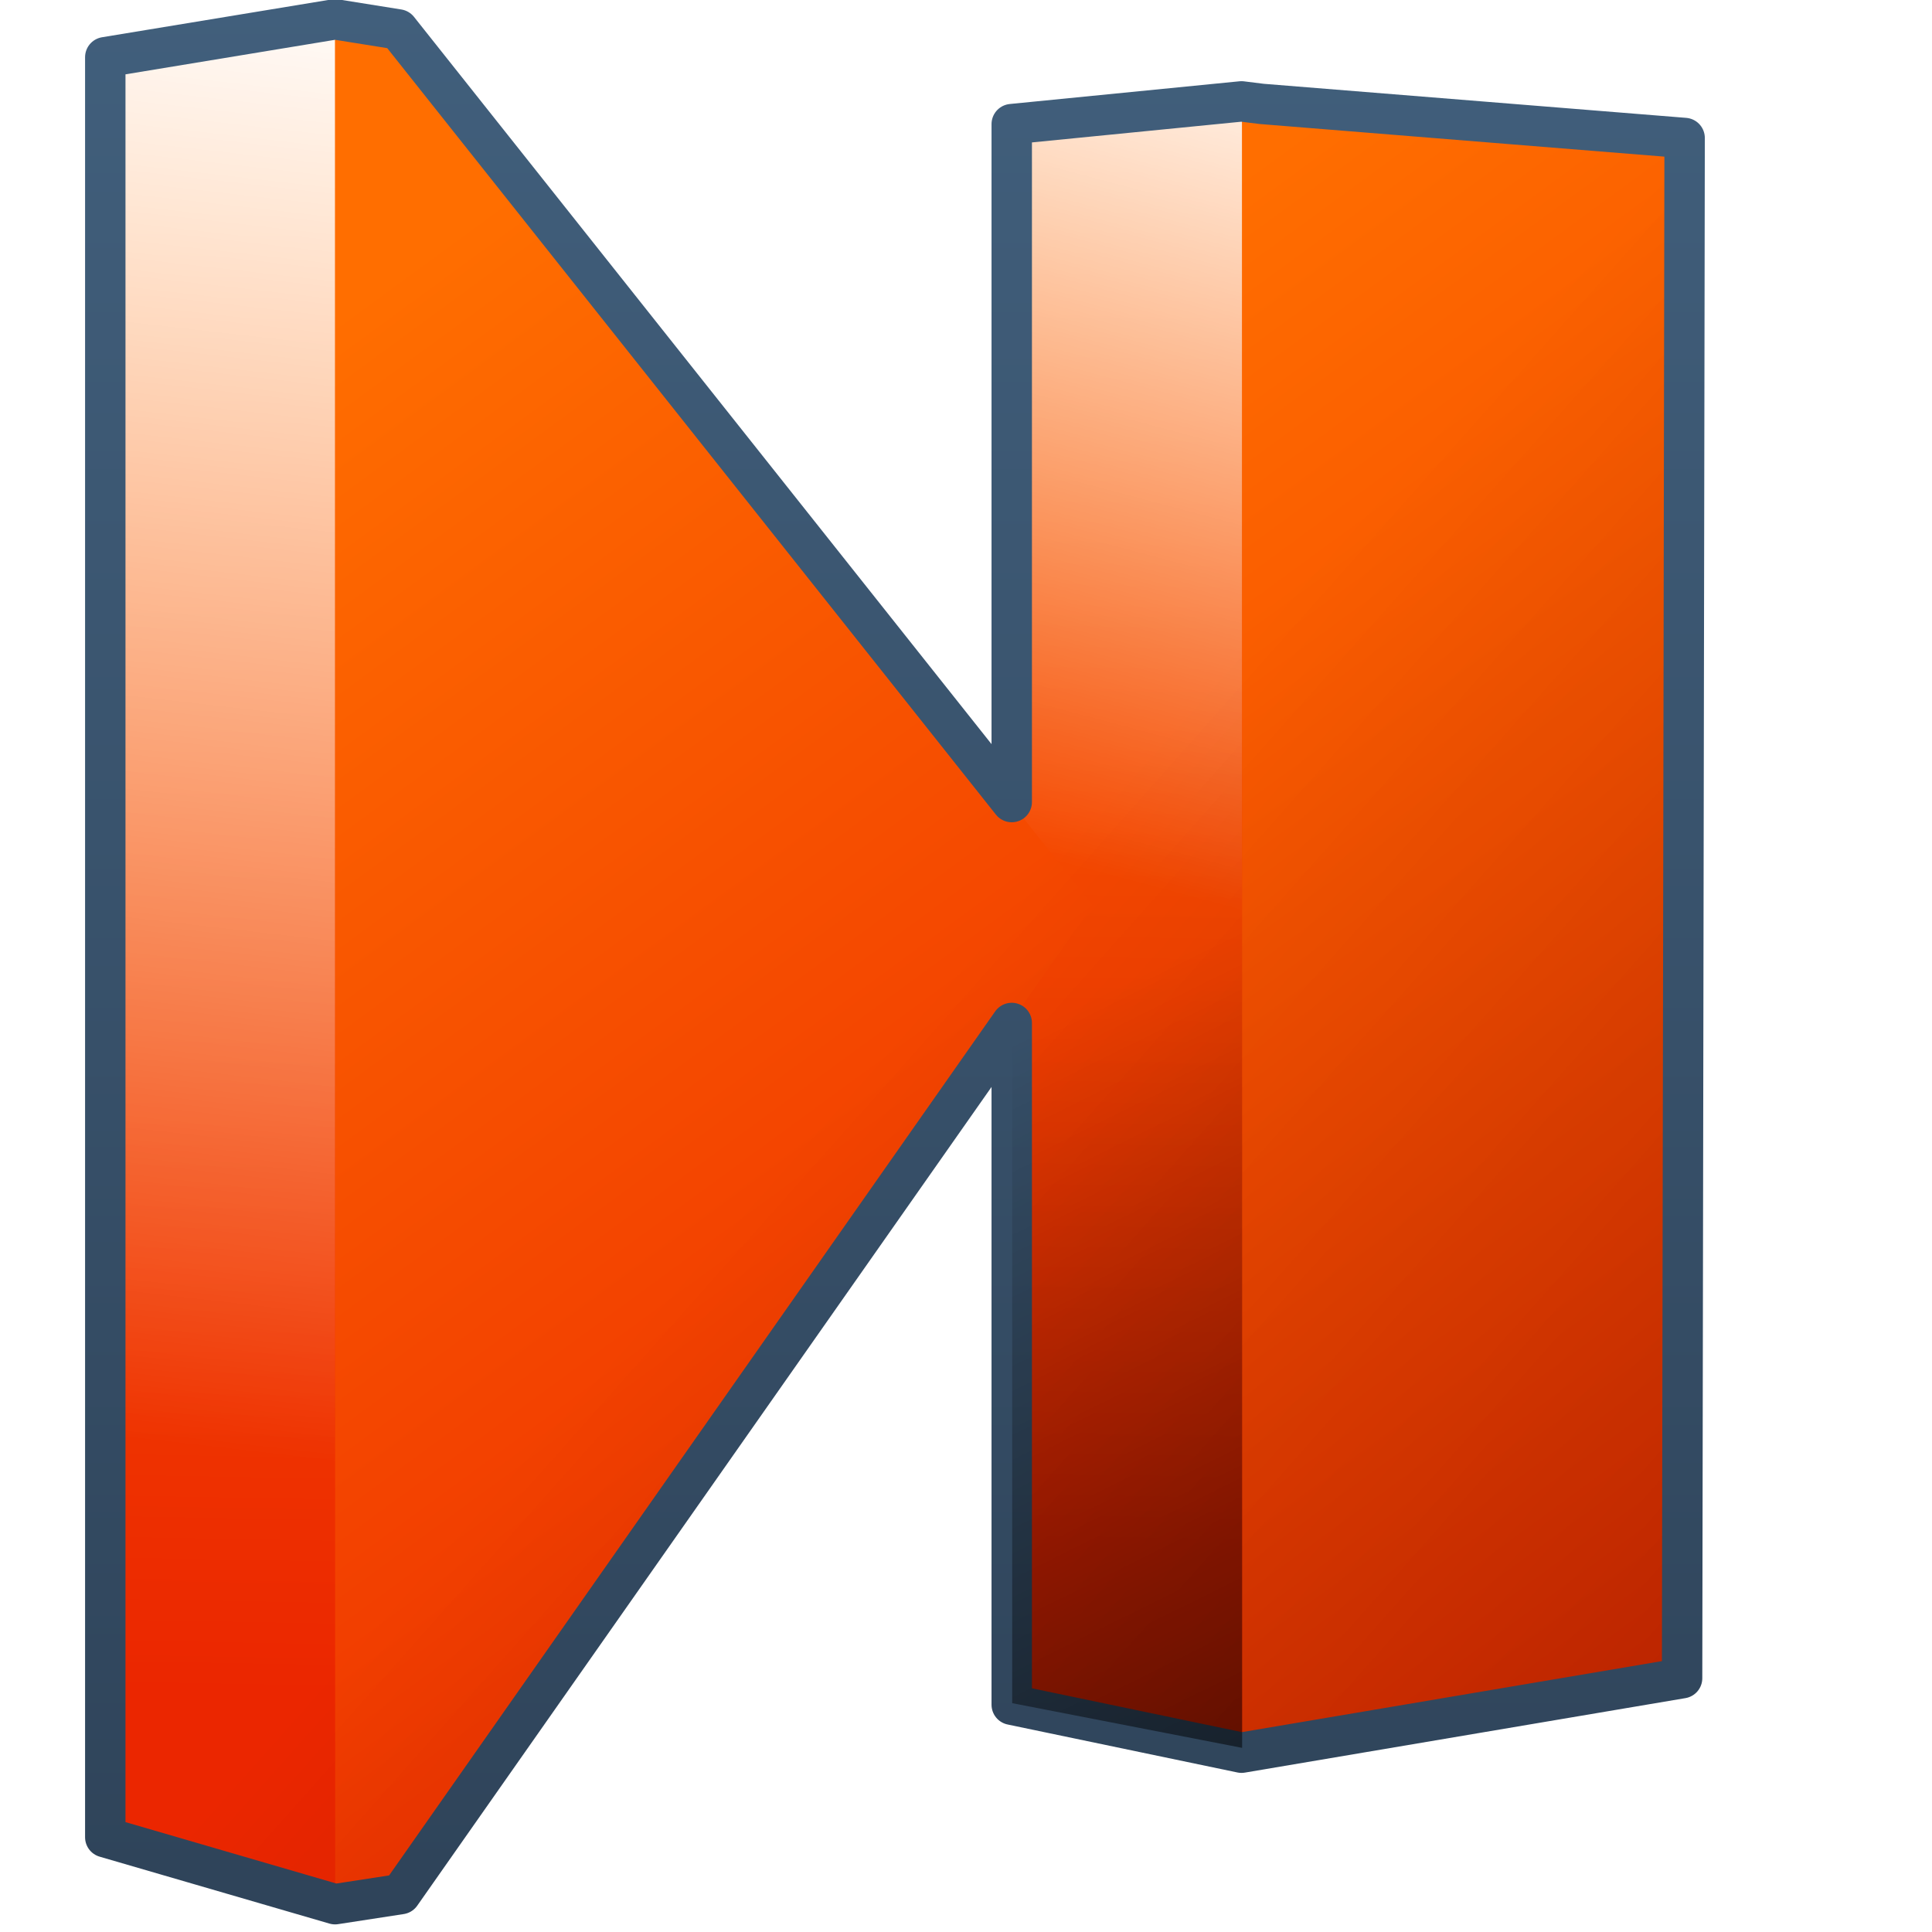
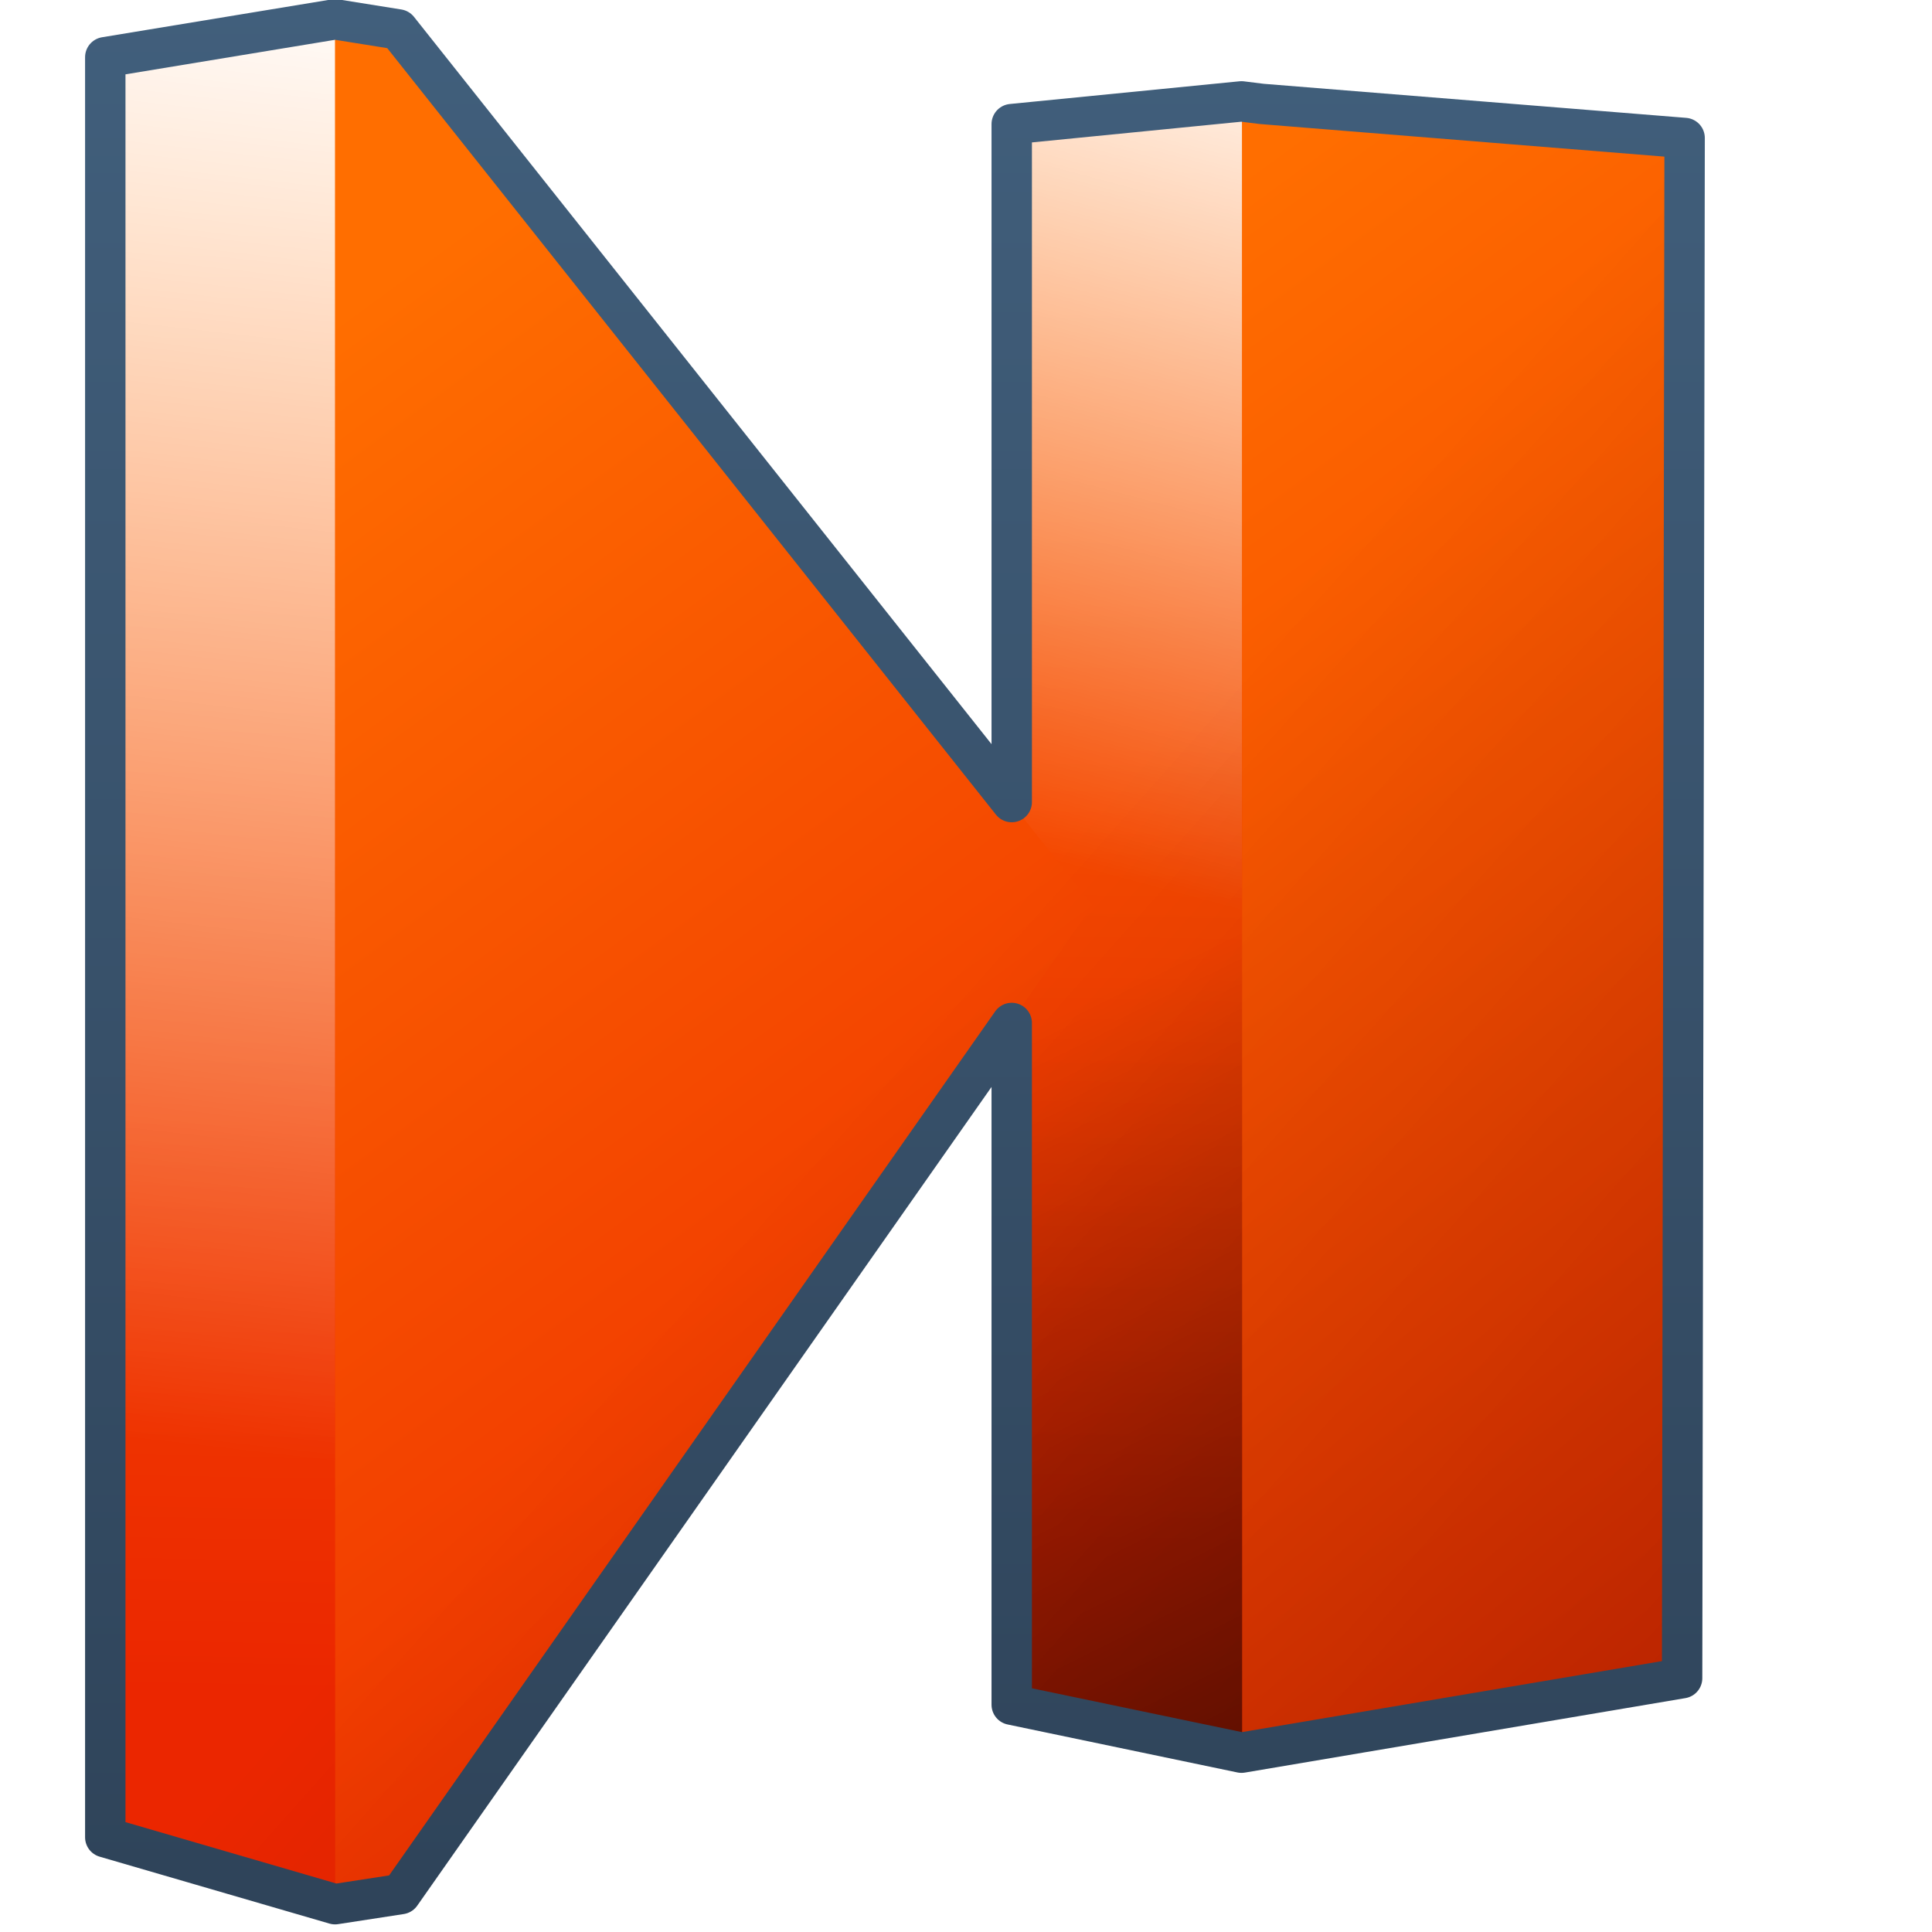
- <svg xmlns="http://www.w3.org/2000/svg" xmlns:xlink="http://www.w3.org/1999/xlink" width="128" height="128" id="svg2" version="1.0">
+ <svg xmlns="http://www.w3.org/2000/svg" xmlns:xlink="http://www.w3.org/1999/xlink" width="136.533" height="136.533" id="svg2" version="1.0">
  <defs id="defs4">
-     <linearGradient y2="981.542" x2="493.579" y1="944.671" x1="494.25" gradientTransform="matrix(2.676524,0,0,2.676524,-1308.285,-2514.903)" gradientUnits="userSpaceOnUse" id="linearGradient5525" xlink:href="#linearGradient5316" />
-     <linearGradient y2="975.042" x2="490.079" y1="938.671" x1="494.25" gradientTransform="matrix(2.676524,0,0,2.676524,-1308.285,-2514.903)" gradientUnits="userSpaceOnUse" id="linearGradient5522" xlink:href="#linearGradient5362" />
-     <linearGradient y2="981.542" x2="493.579" y1="944.671" x1="494.25" gradientTransform="matrix(2.676524,0,0,2.676524,-1248.196,-2524.602)" gradientUnits="userSpaceOnUse" id="linearGradient5519" xlink:href="#linearGradient5316" />
-     <linearGradient y2="964.292" x2="491.405" y1="942.921" x1="497.096" gradientTransform="matrix(2.676524,0,0,2.676524,-1248.196,-2524.602)" gradientUnits="userSpaceOnUse" id="linearGradient5516" xlink:href="#linearGradient5362" />
-     <linearGradient y2="980.387" x2="520.838" y1="947.625" x1="496.846" gradientTransform="matrix(2.676524,0,0,2.676524,-1248.196,-2524.602)" gradientUnits="userSpaceOnUse" id="linearGradient5513" xlink:href="#linearGradient5316" />
-     <linearGradient y2="980.387" x2="520.838" y1="947.625" x1="496.846" gradientTransform="matrix(2.676524,0,0,2.676524,-1308.285,-2514.903)" gradientUnits="userSpaceOnUse" id="linearGradient5510" xlink:href="#linearGradient5316" />
-     <linearGradient gradientUnits="userSpaceOnUse" y2="171.594" x2="690.953" y1="218.08" x1="690.953" id="linearGradient10496" xlink:href="#linearGradient9863" gradientTransform="matrix(2.676524,0,0,2.676524,-1790.06,-459.3327)" />
-     <linearGradient y2="843.422" x2="812.5" y1="923.672" x1="902.656" gradientTransform="matrix(2.676524,0,0,2.676524,-2111.242,-2193.72)" gradientUnits="userSpaceOnUse" id="linearGradient5507" xlink:href="#linearGradient5344" />
-     <linearGradient y2="947.518" x2="494.25" y1="979.192" x1="509.986" gradientTransform="matrix(2.676524,0,0,2.676524,-1248.196,-2471.072)" gradientUnits="userSpaceOnUse" id="linearGradient5504" xlink:href="#linearGradient5344" />
+     <linearGradient y2="981.542" x2="493.579" y1="944.671" x1="494.25" gradientTransform="matrix(2.854959,0,0,2.854959,-1395.504,-2682.563)" gradientUnits="userSpaceOnUse" id="linearGradient5525" xlink:href="#linearGradient5316" />
+     <linearGradient y2="975.042" x2="490.079" y1="938.671" x1="494.25" gradientTransform="matrix(2.854959,0,0,2.854959,-1395.504,-2682.563)" gradientUnits="userSpaceOnUse" id="linearGradient5522" xlink:href="#linearGradient5362" />
+     <linearGradient y2="981.542" x2="493.579" y1="944.671" x1="494.25" gradientTransform="matrix(2.854959,0,0,2.854959,-1331.409,-2692.909)" gradientUnits="userSpaceOnUse" id="linearGradient5519" xlink:href="#linearGradient5316" />
+     <linearGradient y2="964.292" x2="491.405" y1="942.921" x1="497.096" gradientTransform="matrix(2.854959,0,0,2.854959,-1331.409,-2692.909)" gradientUnits="userSpaceOnUse" id="linearGradient5516" xlink:href="#linearGradient5362" />
+     <linearGradient y2="980.387" x2="520.838" y1="947.625" x1="496.846" gradientTransform="matrix(2.854959,0,0,2.854959,-1331.409,-2692.909)" gradientUnits="userSpaceOnUse" id="linearGradient5513" xlink:href="#linearGradient5316" />
+     <linearGradient y2="980.387" x2="520.838" y1="947.625" x1="496.846" gradientTransform="matrix(2.854959,0,0,2.854959,-1395.504,-2682.563)" gradientUnits="userSpaceOnUse" id="linearGradient5510" xlink:href="#linearGradient5316" />
+     <linearGradient gradientUnits="userSpaceOnUse" y2="171.594" x2="690.953" y1="218.08" x1="690.953" id="linearGradient10496" xlink:href="#linearGradient9863" gradientTransform="matrix(2.854959,0,0,2.854959,-1909.397,-489.9548)" />
+     <linearGradient y2="843.422" x2="812.5" y1="923.672" x1="902.656" gradientTransform="matrix(2.854959,0,0,2.854959,-2251.992,-2339.968)" gradientUnits="userSpaceOnUse" id="linearGradient5507" xlink:href="#linearGradient5344" />
+     <linearGradient y2="947.518" x2="494.25" y1="979.192" x1="509.986" gradientTransform="matrix(2.854959,0,0,2.854959,-1331.409,-2635.81)" gradientUnits="userSpaceOnUse" id="linearGradient5504" xlink:href="#linearGradient5344" />
    <linearGradient y2="981.542" x2="493.579" y1="944.671" x1="494.25" gradientTransform="matrix(2.676524,0,0,2.676524,-1308.668,-2514.903)" gradientUnits="userSpaceOnUse" id="linearGradient5550" xlink:href="#linearGradient5316" />
    <linearGradient y2="981.542" x2="493.579" y1="944.671" x1="494.25" gradientTransform="matrix(2.676524,0,0,2.676524,-1248.579,-2524.602)" gradientUnits="userSpaceOnUse" id="linearGradient5547" xlink:href="#linearGradient5316" />
    <linearGradient y2="962.549" x2="486.829" y1="944.746" x1="506.44" gradientTransform="matrix(2.676524,0,0,2.676524,-1248.579,-2524.602)" gradientUnits="userSpaceOnUse" id="linearGradient5544" xlink:href="#linearGradient5362" />
    <linearGradient y2="985.036" x2="511.01" y1="955.122" x1="473.911" gradientTransform="matrix(2.676524,0,0,2.676524,-1248.579,-2524.602)" gradientUnits="userSpaceOnUse" id="linearGradient5541" xlink:href="#linearGradient5344" />
    <linearGradient y2="980.387" x2="520.838" y1="947.625" x1="496.846" gradientTransform="matrix(2.676524,0,0,2.676524,-1308.668,-2514.903)" gradientUnits="userSpaceOnUse" id="linearGradient5538" xlink:href="#linearGradient5316" />
    <linearGradient y2="980.387" x2="520.838" y1="947.625" x1="496.846" gradientTransform="matrix(2.676524,0,0,2.676524,-1248.579,-2524.602)" gradientUnits="userSpaceOnUse" id="linearGradient5535" xlink:href="#linearGradient5316" />
    <linearGradient y2="970.792" x2="492.829" y1="940.094" x1="494.25" gradientTransform="matrix(2.676524,0,0,2.676524,-1308.668,-2514.903)" gradientUnits="userSpaceOnUse" id="linearGradient5529" xlink:href="#linearGradient5362" />
    <linearGradient gradientUnits="userSpaceOnUse" y2="171.594" x2="630.969" y1="218.074" x1="630.969" id="linearGradient10494" xlink:href="#linearGradient9863" gradientTransform="matrix(2.676524,0,0,2.676524,-1629.851,-459.3326)" />
    <linearGradient gradientTransform="matrix(2.676524,0,0,2.676524,-1790.443,-2193.72)" y2="840.947" x2="690.969" y1="928.275" x1="785.354" gradientUnits="userSpaceOnUse" id="linearGradient5532" xlink:href="#linearGradient5344" />
    <linearGradient y2="1027.817" x2="495.93" y1="946.344" x1="480.63" gradientTransform="matrix(2.754382,0,0,2.754307,-1334.061,-2588.112)" gradientUnits="userSpaceOnUse" id="linearGradient8655" xlink:href="#linearGradient5439" />
    <linearGradient y2="1060.132" x2="613.535" y1="924.78" x1="477.953" gradientTransform="matrix(2.754382,0,0,2.754307,-1334.061,-2588.112)" gradientUnits="userSpaceOnUse" id="linearGradient8657" xlink:href="#linearGradient5439" />
    <linearGradient y2="946.157" x2="477.035" y1="981.771" x1="501.275" gradientTransform="matrix(2.754382,0,0,2.754307,-1334.061,-2588.112)" gradientUnits="userSpaceOnUse" id="linearGradient8659" xlink:href="#linearGradient5439" />
    <linearGradient y2="968.26" x2="499.962" y1="952.113" x1="488.525" gradientTransform="matrix(2.754382,0,0,2.754307,-1334.061,-2588.112)" gradientUnits="userSpaceOnUse" id="linearGradient8661" xlink:href="#linearGradient5316" />
    <linearGradient gradientTransform="matrix(2.676524,0,0,2.676524,-2422.817,22.44165)" gradientUnits="userSpaceOnUse" y2="12.417" x2="913.161" y1="37.917" x1="954.06" id="linearGradient8681" xlink:href="#linearGradient5344" />
    <linearGradient y2="913.805" x2="459.791" y1="969.191" x1="500.936" gradientTransform="matrix(2.754382,0,0,2.754307,-1334.061,-2588.112)" gradientUnits="userSpaceOnUse" id="linearGradient8663" xlink:href="#linearGradient5439" />
    <linearGradient y2="969.897" x2="483.942" y1="955.445" x1="486.445" gradientTransform="matrix(2.754382,0,0,2.754307,-1333.985,-2588.112)" gradientUnits="userSpaceOnUse" id="linearGradient8665" xlink:href="#linearGradient5316" />
    <linearGradient y2="1040.997" x2="558.989" y1="949.015" x1="504.249" gradientTransform="matrix(2.754382,0,0,2.754307,-1334.061,-2588.112)" gradientUnits="userSpaceOnUse" id="linearGradient8677" xlink:href="#linearGradient5439" />
    <linearGradient gradientUnits="userSpaceOnUse" y2="52.69" x2="926.96" y1="96.604" x1="926.96" id="linearGradient10082" xlink:href="#linearGradient9863" gradientTransform="matrix(2.676524,0,0,2.676524,-2422.817,-138.1498)" />
    <linearGradient y2="86.787" x2="945.226" y1="69.827" x1="938.682" gradientTransform="matrix(2.786523,0,0,2.786523,-2527.137,-147.7354)" gradientUnits="userSpaceOnUse" id="linearGradient8671" xlink:href="#linearGradient5316" />
    <linearGradient gradientTransform="matrix(2.676524,0,0,2.676524,-2422.817,22.44165)" gradientUnits="userSpaceOnUse" y2="29.104" x2="909.067" y1="-2.407" x1="903.752" id="linearGradient8675" xlink:href="#linearGradient5362" />
    <linearGradient id="linearGradient2481">
      <stop style="stop-color:#87c6ff;stop-opacity:1;" offset="0" id="stop2483" />
      <stop id="stop3944" offset="0.5" style="stop-color:#eb2600;stop-opacity:1;" />
      <stop style="stop-color:#eb2600;stop-opacity:1;" offset="1" id="stop2485" />
    </linearGradient>
    <linearGradient id="linearGradient12578">
      <stop id="stop12580" offset="0" style="stop-color:#e9b551;stop-opacity:1;" />
      <stop id="stop12582" offset="1" style="stop-color:#b48739;stop-opacity:1;" />
    </linearGradient>
    <linearGradient id="linearGradient4395">
      <stop style="stop-color:#000000;stop-opacity:0.351;" offset="0" id="stop4397" />
      <stop id="stop4399" offset="0.455" style="stop-color:#000000;stop-opacity:0.291;" />
      <stop style="stop-color:#000000;stop-opacity:0" offset="1" id="stop4401" />
    </linearGradient>
    <linearGradient id="linearGradient7210">
      <stop style="stop-color:#eb2600;stop-opacity:1" offset="0" id="stop7212" />
      <stop style="stop-color:#ff6e00;stop-opacity:1;" offset="0.5" id="stop8994" />
      <stop style="stop-color:#eb2600;stop-opacity:1;" offset="1" id="stop7214" />
    </linearGradient>
    <linearGradient id="linearGradient12594">
      <stop id="stop12596" offset="0" style="stop-color:#e9b551;stop-opacity:1;" />
      <stop id="stop12598" offset="1" style="stop-color:#e9b551;stop-opacity:0;" />
    </linearGradient>
    <linearGradient id="linearGradient5316">
      <stop style="stop-color:#ff6e00;stop-opacity:1;" offset="0" id="stop5320" />
      <stop style="stop-color:#eb2600;stop-opacity:1;" offset="1" id="stop5322" />
    </linearGradient>
    <linearGradient id="linearGradient9863">
      <stop style="stop-color:#2f445a;stop-opacity:1;" offset="0" id="stop9865" />
      <stop style="stop-color:#415f7c;stop-opacity:1" offset="1" id="stop9867" />
    </linearGradient>
    <linearGradient id="linearGradient12336">
      <stop id="stop12338" offset="0" style="stop-color:#ff6e00;stop-opacity:1;" />
      <stop id="stop12340" offset="1" style="stop-color:#eb2600;stop-opacity:1;" />
    </linearGradient>
    <linearGradient id="linearGradient5362">
      <stop style="stop-color:#ffffff;stop-opacity:1;" offset="0" id="stop5364" />
      <stop style="stop-color:#ffffff;stop-opacity:0;" offset="1" id="stop5366" />
    </linearGradient>
    <linearGradient id="linearGradient5439">
      <stop style="stop-color:#ffffff;stop-opacity:1;" offset="0" id="stop5441" />
      <stop style="stop-color:#000000;stop-opacity:1;" offset="1" id="stop5443" />
    </linearGradient>
    <linearGradient xlink:href="#linearGradient5439" id="linearGradient13309" gradientUnits="userSpaceOnUse" x1="499.907" y1="953.395" x2="652.752" y2="1116.941" gradientTransform="matrix(2.676524,0,0,2.676524,-1298.677,-2514.903)" />
    <linearGradient id="linearGradient5398">
      <stop style="stop-color:#87c6ff;stop-opacity:1;" offset="0" id="stop5400" />
      <stop style="stop-color:#87c6ff;stop-opacity:0" offset="1" id="stop5402" />
    </linearGradient>
    <linearGradient xlink:href="#linearGradient5398" id="linearGradient13322" gradientUnits="userSpaceOnUse" x1="500.878" y1="948.12" x2="500.878" y2="953.175" gradientTransform="matrix(2.676524,0,0,2.676524,-1298.677,-2514.903)" />
    <linearGradient id="linearGradient5344">
      <stop style="stop-color:#000000;stop-opacity:1;" offset="0" id="stop5346" />
      <stop style="stop-color:#000000;stop-opacity:0;" offset="1" id="stop5348" />
    </linearGradient>
    <linearGradient xlink:href="#linearGradient5344" id="linearGradient13314" gradientUnits="userSpaceOnUse" x1="544.89" y1="919.058" x2="506.015" y2="969.808" gradientTransform="translate(-485.2101,-859.4386)" />
    <linearGradient id="linearGradient8702">
      <stop id="stop8704" offset="0" style="stop-color:#ff6e00;stop-opacity:1;" />
      <stop id="stop8706" offset="1" style="stop-color:#eb2600;stop-opacity:1;" />
    </linearGradient>
    <linearGradient xlink:href="#linearGradient8702" id="linearGradient13316" gradientUnits="userSpaceOnUse" gradientTransform="matrix(2.676524,0,0,2.676524,-1779.542,-994.6374)" x1="700.131" y1="378.87" x2="707.805" y2="395.749" />
  </defs>
  <g id="layer1">
-     <path id="path5591" d="M 22.204,126.168 L 6.971,121.709 L 6.971,3.8 L 22.204,1.281 L 25.59,4.048 L 25.85,123.58 L 22.204,126.168 z" style="fill:url(#linearGradient5525);fill-rule:evenodd;stroke:none;stroke-width:0.5;stroke-linecap:butt;stroke-linejoin:miter;stroke-miterlimit:4;stroke-dasharray:none;stroke-opacity:1;display:inline" />
-     <path style="fill:url(#linearGradient5522);fill-rule:evenodd;stroke:none;stroke-width:0.5;stroke-linecap:butt;stroke-linejoin:miter;stroke-miterlimit:4;stroke-dasharray:none;stroke-opacity:1;display:inline" d="M 22.204,102.749 L 6.971,102.548 L 6.971,3.8 L 22.204,1.281 L 22.204,102.749 z" id="path5595" />
-     <path style="fill:url(#linearGradient5519);fill-rule:evenodd;stroke:none;stroke-width:0.5;stroke-linecap:butt;stroke-linejoin:miter;stroke-miterlimit:4;stroke-dasharray:none;stroke-opacity:1;display:inline" d="M 82.294,116.093 L 67.06,112.956 L 67.06,8.226 L 82.294,6.705 L 99.611,9.185 L 99.106,107.899 L 82.294,116.093 z" id="path5599" />
-     <path id="path5601" d="M 82.294,64.277 L 67.06,64.076 L 67.06,8.24 L 82.294,6.705 L 82.294,64.277 z" style="fill:url(#linearGradient5516);fill-rule:evenodd;stroke:none;stroke-width:0.5;stroke-linecap:butt;stroke-linejoin:miter;stroke-miterlimit:4;stroke-dasharray:none;stroke-opacity:1;display:inline" />
-     <path style="fill:url(#linearGradient5513);fill-rule:evenodd;stroke:none;stroke-width:0.5;stroke-linecap:butt;stroke-linejoin:miter;stroke-miterlimit:4;stroke-dasharray:none;stroke-opacity:1;display:inline" d="M 82.294,116.095 L 82.294,6.777 L 111.599,9.144 L 111.466,111.198 L 82.294,116.095 z" id="path5597" />
-     <path id="path5593" d="M 22.204,126.15 L 22.204,1.298 L 26.374,1.993 L 72.39,59.983 L 26.427,125.443 L 22.204,126.15 z" style="fill:url(#linearGradient5510);fill-rule:evenodd;stroke:none;stroke-width:0.5;stroke-linecap:butt;stroke-linejoin:miter;stroke-miterlimit:4;stroke-dasharray:none;stroke-opacity:1;display:inline" />
-     <path id="path5603" d="M 22.198,1.281 L 6.975,3.789 L 6.975,121.724 L 22.198,126.157 L 26.547,125.488 L 67.03,67.775 L 67.03,112.942 L 82.253,116.12 L 111.443,111.185 L 111.611,9.143 L 83.591,6.884 L 82.253,6.717 L 67.03,8.223 L 67.03,53.138 L 26.38,1.95 L 22.198,1.281 z" style="fill:url(#linearGradient5507);fill-rule:evenodd;stroke:url(#linearGradient10496);stroke-width:2.677;stroke-linecap:round;stroke-linejoin:round;stroke-miterlimit:4;stroke-dasharray:none;stroke-opacity:1;display:inline" />
-     <path style="fill:url(#linearGradient5504);fill-rule:evenodd;stroke:none;stroke-width:0.5;stroke-linecap:butt;stroke-linejoin:miter;stroke-miterlimit:4;stroke-dasharray:none;stroke-opacity:1;display:inline" d="M 82.294,115.8 L 67.06,112.839 L 67.06,67.33 L 72.276,60.042 L 82.294,60.236 L 82.294,115.8 z" id="path5799" />
+     <path id="path5591" d="M 23.685,134.58 7.435,129.823 7.435,4.053 23.685,1.367 27.296,4.318 27.573,131.818 Z" style="display:inline;fill:url(#linearGradient5525);fill-rule:evenodd;stroke:none;stroke-width:0.533;stroke-linecap:butt;stroke-linejoin:miter;stroke-miterlimit:4;stroke-dasharray:none;stroke-opacity:1" />
+     <path style="display:inline;fill:url(#linearGradient5522);fill-rule:evenodd;stroke:none;stroke-width:0.533;stroke-linecap:butt;stroke-linejoin:miter;stroke-miterlimit:4;stroke-dasharray:none;stroke-opacity:1" d="M 23.685,109.599 7.435,109.384 7.435,4.053 23.685,1.367 Z" id="path5595" />
+     <path style="display:inline;fill:url(#linearGradient5519);fill-rule:evenodd;stroke:none;stroke-width:0.533;stroke-linecap:butt;stroke-linejoin:miter;stroke-miterlimit:4;stroke-dasharray:none;stroke-opacity:1" d="M 87.78,123.832 71.531,120.486 71.531,8.774 87.78,7.152 106.252,9.797 105.713,115.093 Z" id="path5599" />
+     <path id="path5601" d="M 87.78,68.562 71.531,68.347 71.531,8.79 87.78,7.152 Z" style="display:inline;fill:url(#linearGradient5516);fill-rule:evenodd;stroke:none;stroke-width:0.533;stroke-linecap:butt;stroke-linejoin:miter;stroke-miterlimit:4;stroke-dasharray:none;stroke-opacity:1" />
+     <path style="display:inline;fill:url(#linearGradient5513);fill-rule:evenodd;stroke:none;stroke-width:0.533;stroke-linecap:butt;stroke-linejoin:miter;stroke-miterlimit:4;stroke-dasharray:none;stroke-opacity:1" d="M 87.78,123.834 V 7.229 l 31.259,2.525 -0.142,108.857 z" id="path5597" />
+     <path id="path5593" d="M 23.685,134.56 V 1.384 L 28.132,2.126 77.216,63.982 28.189,133.806 Z" style="display:inline;fill:url(#linearGradient5510);fill-rule:evenodd;stroke:none;stroke-width:0.533;stroke-linecap:butt;stroke-linejoin:miter;stroke-miterlimit:4;stroke-dasharray:none;stroke-opacity:1" />
+     <path style="display:inline;fill:url(#linearGradient5504);fill-rule:evenodd;stroke:none;stroke-width:0.533;stroke-linecap:butt;stroke-linejoin:miter;stroke-miterlimit:4;stroke-dasharray:none;stroke-opacity:1" d="m 87.78,123.52 -16.249,-3.159 -2.9e-5,-48.542 5.563,-7.774 10.686,0.207 z" id="path5799" />
+     <path id="path5603" d="M 23.678,1.366 7.44,4.042 V 129.839 l 16.238,4.728 4.639,-0.714 43.181,-61.56 v 48.177 l 16.238,3.39 31.137,-5.264 L 119.051,9.752 89.164,7.343 87.736,7.165 71.498,8.771 V 56.681 L 28.139,2.08 Z" style="display:inline;fill:url(#linearGradient5507);fill-rule:evenodd;stroke:url(#linearGradient10496);stroke-width:2.855;stroke-linecap:round;stroke-linejoin:round;stroke-miterlimit:4;stroke-dasharray:none;stroke-opacity:1" />
  </g>
</svg>
